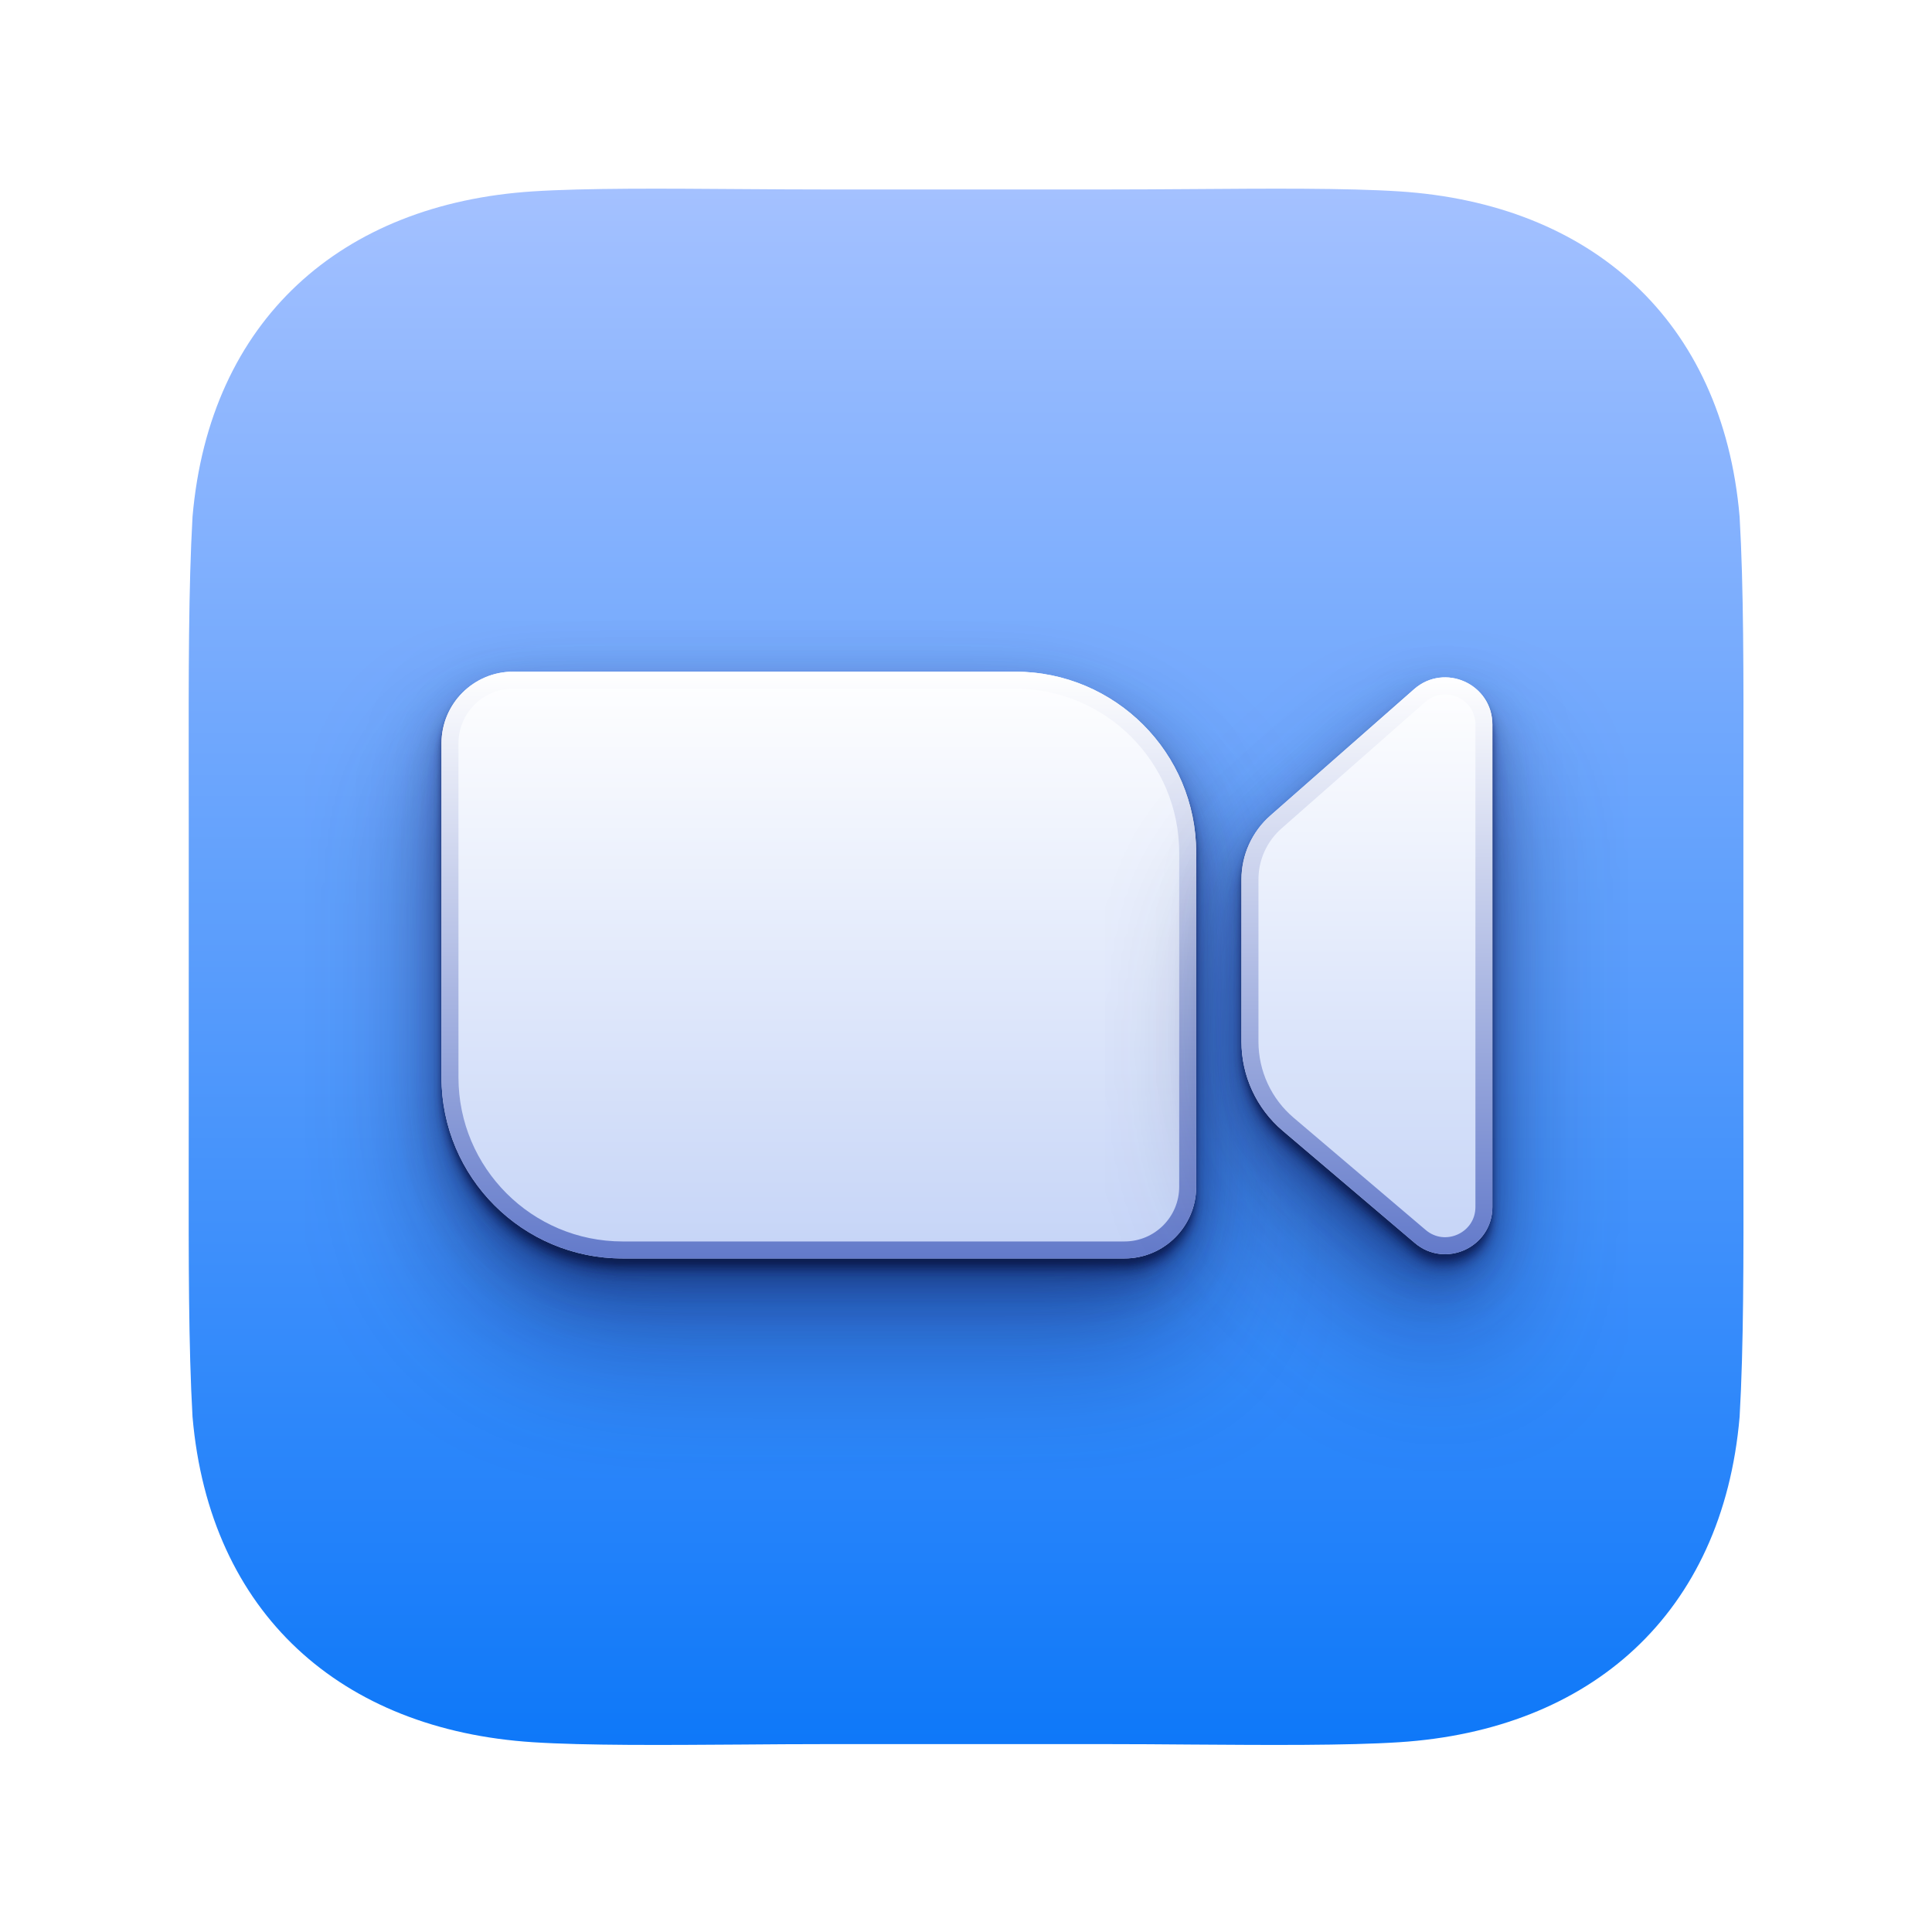
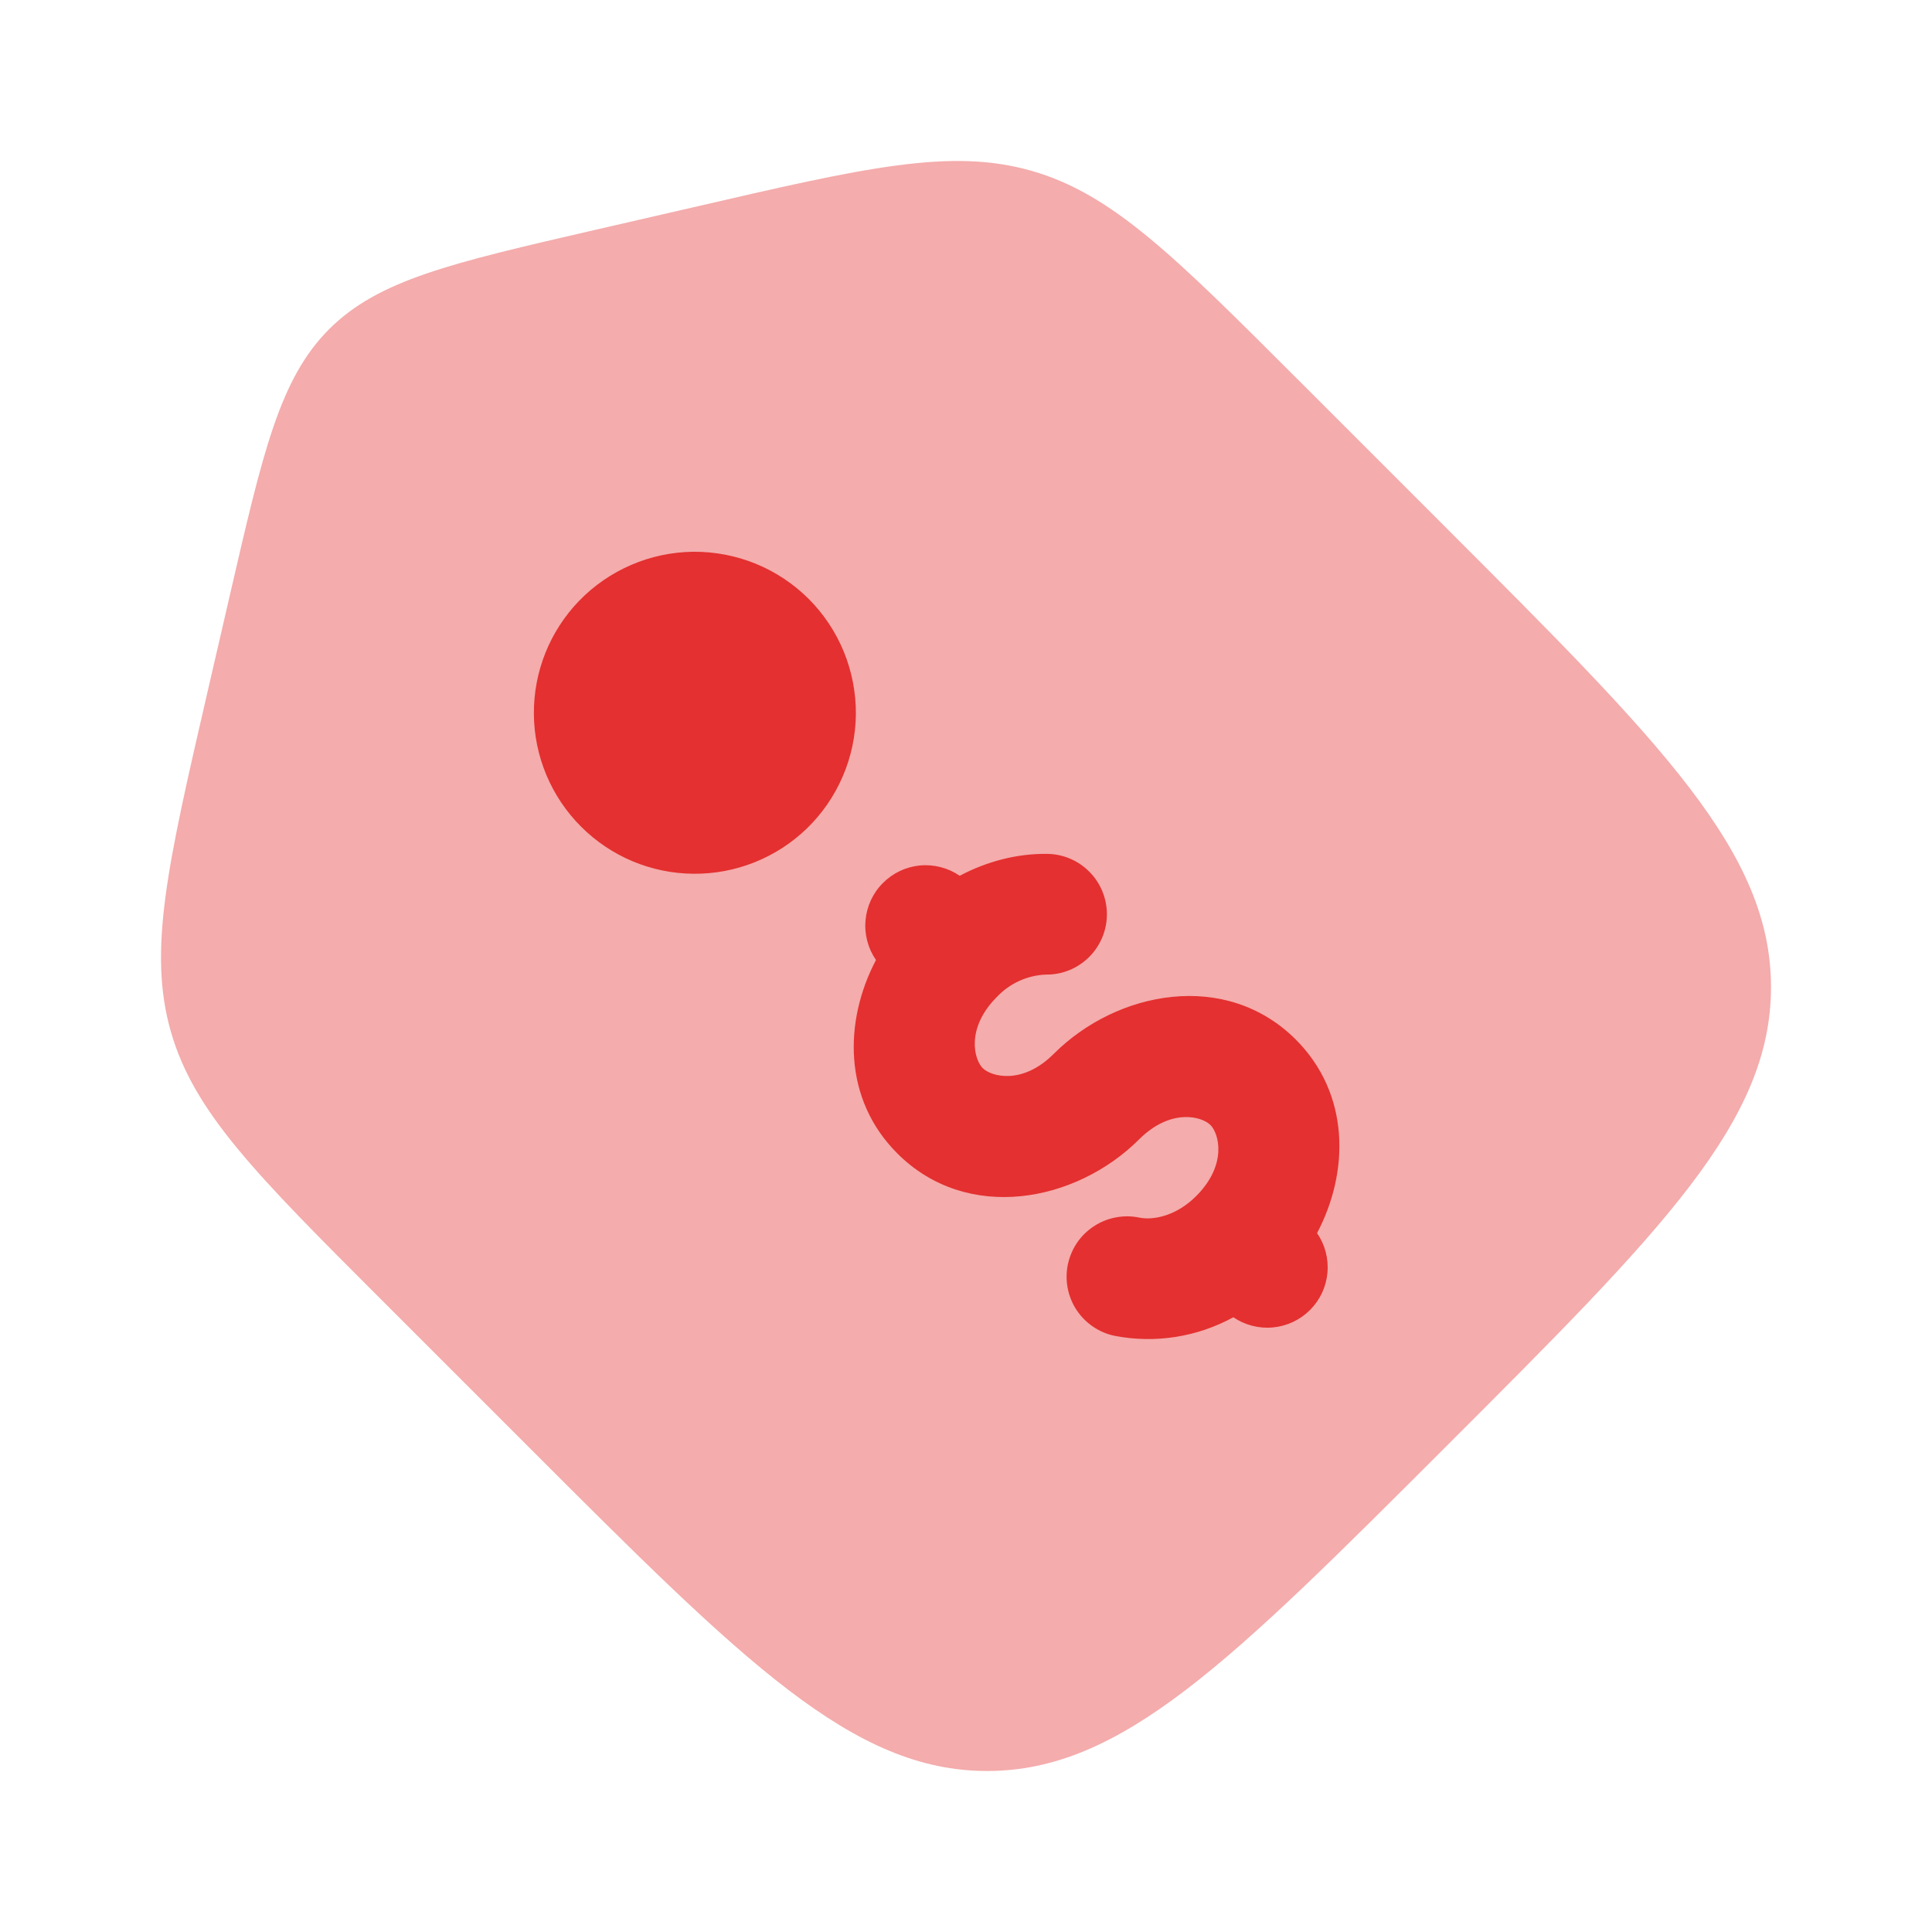
- <svg xmlns="http://www.w3.org/2000/svg" width="40" height="40" viewBox="0 0 40 40" fill="none">
-   <path d="M15.342 3.915C15.939 3.919 16.535 3.923 17.105 3.923H22.898C23.468 3.923 24.064 3.919 24.661 3.915C26.268 3.903 27.877 3.892 28.966 3.962C32.931 4.216 35.666 6.618 36.017 10.7C36.101 12.167 36.099 13.934 36.096 16.018V16.019C36.096 16.376 36.095 16.743 36.095 17.12V22.913C36.095 23.29 36.096 23.657 36.096 24.015C36.099 26.099 36.101 27.866 36.017 29.333C35.666 33.415 32.931 35.817 28.966 36.071C27.877 36.141 26.268 36.13 24.661 36.119C24.064 36.114 23.468 36.11 22.898 36.11H17.105C16.535 36.11 15.939 36.114 15.342 36.119C13.735 36.13 12.126 36.141 11.037 36.071C7.072 35.817 4.338 33.415 3.986 29.333C3.903 27.866 3.905 26.099 3.907 24.015V24.015C3.907 23.657 3.908 23.29 3.908 22.913V17.12C3.908 16.743 3.907 16.376 3.907 16.019V16.018C3.905 13.934 3.903 12.167 3.986 10.7C4.338 6.618 7.072 4.216 11.037 3.962C12.126 3.892 13.735 3.903 15.342 3.915Z" fill="url(#paint0_linear_2753_16477)" />
-   <g filter="url(#filter0_dddddd_2753_16477)">
-     <path d="M9.141 15.391C9.141 14.571 9.805 13.906 10.625 13.906H21.016C23.087 13.906 24.766 15.585 24.766 17.656V24.57C24.766 25.39 24.101 26.055 23.281 26.055H12.891C10.82 26.055 9.141 24.376 9.141 22.305V15.391Z" fill="url(#paint1_linear_2753_16477)" />
-     <path d="M9.316 15.391C9.316 14.668 9.902 14.082 10.625 14.082H21.016C22.99 14.082 24.59 15.682 24.59 17.656V24.57C24.59 25.293 24.004 25.879 23.281 25.879H12.891C10.917 25.879 9.316 24.279 9.316 22.305V15.391Z" stroke="url(#paint2_linear_2753_16477)" stroke-width="0.352" />
-   </g>
-   <g filter="url(#filter1_dddddd_2753_16477)">
-     <path d="M25.703 18.207C25.703 17.702 25.921 17.221 26.3 16.887L29.277 14.269C29.908 13.714 30.898 14.162 30.898 15.002V24.989C30.898 25.821 29.924 26.272 29.29 25.733L26.557 23.411C26.015 22.951 25.703 22.276 25.703 21.566V18.207Z" fill="url(#paint3_linear_2753_16477)" />
-     <path d="M25.879 18.207C25.879 17.753 26.075 17.32 26.416 17.02L29.393 14.401C29.91 13.946 30.723 14.313 30.723 15.002V24.989C30.723 25.671 29.924 26.041 29.403 25.599L26.671 23.277C26.168 22.851 25.879 22.225 25.879 21.566V18.207Z" stroke="url(#paint4_linear_2753_16477)" stroke-width="0.352" />
-   </g>
-   <defs>
-     <filter id="filter0_dddddd_2753_16477" x="6.328" y="12.852" width="21.25" height="17.773" filterUnits="userSpaceOnUse" color-interpolation-filters="sRGB">
-       <feFlood flood-opacity="0" result="BackgroundImageFix" />
-       <feColorMatrix in="SourceAlpha" type="matrix" values="0 0 0 0 0 0 0 0 0 0 0 0 0 0 0 0 0 0 127 0" result="hardAlpha" />
-       <feOffset dy="0.096" />
-       <feGaussianBlur stdDeviation="0.036" />
-       <feColorMatrix type="matrix" values="0 0 0 0 0.051 0 0 0 0 0.122 0 0 0 0 0.396 0 0 0 0.19 0" />
-       <feBlend mode="multiply" in2="BackgroundImageFix" result="effect1_dropShadow_2753_16477" />
-       <feColorMatrix in="SourceAlpha" type="matrix" values="0 0 0 0 0 0 0 0 0 0 0 0 0 0 0 0 0 0 127 0" result="hardAlpha" />
-       <feOffset dy="0.189" />
-       <feGaussianBlur stdDeviation="0.079" />
-       <feColorMatrix type="matrix" values="0 0 0 0 0.051 0 0 0 0 0.122 0 0 0 0 0.396 0 0 0 0.369 0" />
-       <feBlend mode="multiply" in2="effect1_dropShadow_2753_16477" result="effect2_dropShadow_2753_16477" />
-       <feColorMatrix in="SourceAlpha" type="matrix" values="0 0 0 0 0 0 0 0 0 0 0 0 0 0 0 0 0 0 127 0" result="hardAlpha" />
-       <feOffset dy="0.291" />
-       <feGaussianBlur stdDeviation="0.135" />
-       <feColorMatrix type="matrix" values="0 0 0 0 0.051 0 0 0 0 0.122 0 0 0 0 0.396 0 0 0 0.3 0" />
-       <feBlend mode="multiply" in2="effect2_dropShadow_2753_16477" result="effect3_dropShadow_2753_16477" />
-       <feColorMatrix in="SourceAlpha" type="matrix" values="0 0 0 0 0 0 0 0 0 0 0 0 0 0 0 0 0 0 127 0" result="hardAlpha" />
-       <feOffset dy="0.427" />
-       <feGaussianBlur stdDeviation="0.43" />
-       <feColorMatrix type="matrix" values="0 0 0 0 0.051 0 0 0 0 0.122 0 0 0 0 0.396 0 0 0 0.3 0" />
-       <feBlend mode="multiply" in2="effect3_dropShadow_2753_16477" result="effect4_dropShadow_2753_16477" />
-       <feColorMatrix in="SourceAlpha" type="matrix" values="0 0 0 0 0 0 0 0 0 0 0 0 0 0 0 0 0 0 127 0" result="hardAlpha" />
-       <feOffset dy="0.665" />
-       <feGaussianBlur stdDeviation="0.799" />
-       <feColorMatrix type="matrix" values="0 0 0 0 0.051 0 0 0 0 0.122 0 0 0 0 0.396 0 0 0 0.29 0" />
-       <feBlend mode="overlay" in2="effect4_dropShadow_2753_16477" result="effect5_dropShadow_2753_16477" />
-       <feColorMatrix in="SourceAlpha" type="matrix" values="0 0 0 0 0 0 0 0 0 0 0 0 0 0 0 0 0 0 127 0" result="hardAlpha" />
-       <feOffset dy="1.758" />
-       <feGaussianBlur stdDeviation="1.406" />
-       <feColorMatrix type="matrix" values="0 0 0 0 0.051 0 0 0 0 0.122 0 0 0 0 0.396 0 0 0 0.45 0" />
-       <feBlend mode="multiply" in2="effect5_dropShadow_2753_16477" result="effect6_dropShadow_2753_16477" />
-       <feBlend mode="normal" in="SourceGraphic" in2="effect6_dropShadow_2753_16477" result="shape" />
-     </filter>
-     <filter id="filter1_dddddd_2753_16477" x="22.891" y="12.969" width="10.82" height="17.569" filterUnits="userSpaceOnUse" color-interpolation-filters="sRGB">
-       <feFlood flood-opacity="0" result="BackgroundImageFix" />
-       <feColorMatrix in="SourceAlpha" type="matrix" values="0 0 0 0 0 0 0 0 0 0 0 0 0 0 0 0 0 0 127 0" result="hardAlpha" />
-       <feOffset dy="0.096" />
-       <feGaussianBlur stdDeviation="0.036" />
-       <feColorMatrix type="matrix" values="0 0 0 0 0.051 0 0 0 0 0.122 0 0 0 0 0.396 0 0 0 0.19 0" />
-       <feBlend mode="multiply" in2="BackgroundImageFix" result="effect1_dropShadow_2753_16477" />
-       <feColorMatrix in="SourceAlpha" type="matrix" values="0 0 0 0 0 0 0 0 0 0 0 0 0 0 0 0 0 0 127 0" result="hardAlpha" />
-       <feOffset dy="0.189" />
-       <feGaussianBlur stdDeviation="0.079" />
-       <feColorMatrix type="matrix" values="0 0 0 0 0.051 0 0 0 0 0.122 0 0 0 0 0.396 0 0 0 0.369 0" />
-       <feBlend mode="multiply" in2="effect1_dropShadow_2753_16477" result="effect2_dropShadow_2753_16477" />
-       <feColorMatrix in="SourceAlpha" type="matrix" values="0 0 0 0 0 0 0 0 0 0 0 0 0 0 0 0 0 0 127 0" result="hardAlpha" />
-       <feOffset dy="0.291" />
-       <feGaussianBlur stdDeviation="0.135" />
-       <feColorMatrix type="matrix" values="0 0 0 0 0.051 0 0 0 0 0.122 0 0 0 0 0.396 0 0 0 0.3 0" />
-       <feBlend mode="multiply" in2="effect2_dropShadow_2753_16477" result="effect3_dropShadow_2753_16477" />
-       <feColorMatrix in="SourceAlpha" type="matrix" values="0 0 0 0 0 0 0 0 0 0 0 0 0 0 0 0 0 0 127 0" result="hardAlpha" />
-       <feOffset dy="0.427" />
-       <feGaussianBlur stdDeviation="0.43" />
-       <feColorMatrix type="matrix" values="0 0 0 0 0.051 0 0 0 0 0.122 0 0 0 0 0.396 0 0 0 0.3 0" />
-       <feBlend mode="multiply" in2="effect3_dropShadow_2753_16477" result="effect4_dropShadow_2753_16477" />
-       <feColorMatrix in="SourceAlpha" type="matrix" values="0 0 0 0 0 0 0 0 0 0 0 0 0 0 0 0 0 0 127 0" result="hardAlpha" />
-       <feOffset dy="0.665" />
-       <feGaussianBlur stdDeviation="0.799" />
-       <feColorMatrix type="matrix" values="0 0 0 0 0.051 0 0 0 0 0.122 0 0 0 0 0.396 0 0 0 0.29 0" />
-       <feBlend mode="overlay" in2="effect4_dropShadow_2753_16477" result="effect5_dropShadow_2753_16477" />
-       <feColorMatrix in="SourceAlpha" type="matrix" values="0 0 0 0 0 0 0 0 0 0 0 0 0 0 0 0 0 0 127 0" result="hardAlpha" />
-       <feOffset dy="1.758" />
-       <feGaussianBlur stdDeviation="1.406" />
-       <feColorMatrix type="matrix" values="0 0 0 0 0.051 0 0 0 0 0.122 0 0 0 0 0.396 0 0 0 0.45 0" />
-       <feBlend mode="multiply" in2="effect5_dropShadow_2753_16477" result="effect6_dropShadow_2753_16477" />
-       <feBlend mode="normal" in="SourceGraphic" in2="effect6_dropShadow_2753_16477" result="shape" />
-     </filter>
-     <linearGradient id="paint0_linear_2753_16477" x1="20.002" y1="3.906" x2="20.002" y2="36.127" gradientUnits="userSpaceOnUse">
-       <stop stop-color="#A4C1FF" />
-       <stop offset="1" stop-color="#0E78F9" />
-     </linearGradient>
-     <linearGradient id="paint1_linear_2753_16477" x1="16.953" y1="13.906" x2="16.953" y2="26.055" gradientUnits="userSpaceOnUse">
-       <stop stop-color="white" />
-       <stop offset="1" stop-color="#C5D4F7" />
-     </linearGradient>
-     <linearGradient id="paint2_linear_2753_16477" x1="16.953" y1="13.906" x2="16.953" y2="26.055" gradientUnits="userSpaceOnUse">
-       <stop stop-color="white" />
-       <stop offset="1" stop-color="#637ACA" />
-     </linearGradient>
-     <linearGradient id="paint3_linear_2753_16477" x1="28.301" y1="14.023" x2="28.301" y2="25.967" gradientUnits="userSpaceOnUse">
-       <stop stop-color="white" />
-       <stop offset="1" stop-color="#C5D4F7" />
-     </linearGradient>
-     <linearGradient id="paint4_linear_2753_16477" x1="28.301" y1="14.023" x2="28.301" y2="25.967" gradientUnits="userSpaceOnUse">
-       <stop stop-color="white" />
-       <stop offset="1" stop-color="#637ACA" />
-     </linearGradient>
-   </defs>
+ <svg xmlns="http://www.w3.org/2000/svg" width="27" height="27" viewBox="0 0 27 27" fill="none">
+   <path opacity="0.4" d="M20.212 7.378L18.153 5.319C16.415 3.581 15.547 2.711 14.418 2.388C13.29 2.064 12.092 2.341 9.697 2.895L8.315 3.213C6.299 3.678 5.291 3.911 4.6 4.6C3.911 5.291 3.678 6.299 3.213 8.315L2.894 9.696C2.341 12.093 2.065 13.29 2.388 14.418C2.712 15.546 3.581 16.415 5.319 18.153L7.378 20.212C10.404 23.239 11.916 24.75 13.795 24.75C15.675 24.75 17.187 23.237 20.212 20.212C23.239 17.187 24.75 15.675 24.75 13.795C24.75 11.916 23.237 10.403 20.212 7.378Z" fill="#E43030" />
+   <path d="M12.54 16.119C11.783 15.363 11.79 14.276 12.242 13.416C12.13 13.254 12.078 13.057 12.096 12.861C12.113 12.665 12.199 12.48 12.338 12.341C12.477 12.201 12.66 12.114 12.857 12.095C13.053 12.077 13.25 12.128 13.412 12.239C13.795 12.037 14.214 11.928 14.633 11.933C14.857 11.935 15.071 12.026 15.227 12.186C15.384 12.345 15.471 12.561 15.469 12.785C15.467 13.008 15.376 13.222 15.216 13.379C15.056 13.536 14.841 13.623 14.617 13.62C14.357 13.63 14.111 13.742 13.932 13.932C13.497 14.367 13.611 14.804 13.733 14.927C13.857 15.049 14.292 15.163 14.727 14.727C15.61 13.845 17.133 13.553 18.109 14.528C18.866 15.286 18.86 16.372 18.406 17.233C18.518 17.395 18.569 17.591 18.551 17.787C18.534 17.983 18.448 18.167 18.309 18.306C18.17 18.446 17.987 18.532 17.791 18.551C17.595 18.57 17.399 18.519 17.236 18.409C16.731 18.685 16.146 18.778 15.58 18.669C15.472 18.647 15.369 18.604 15.277 18.541C15.185 18.479 15.106 18.4 15.045 18.307C14.984 18.215 14.942 18.111 14.921 18.002C14.9 17.893 14.901 17.781 14.923 17.673C14.946 17.564 14.989 17.461 15.051 17.369C15.113 17.277 15.193 17.199 15.286 17.138C15.378 17.077 15.482 17.035 15.591 17.014C15.7 16.993 15.812 16.993 15.92 17.016C16.119 17.057 16.441 16.992 16.716 16.716C17.153 16.28 17.038 15.845 16.916 15.722C16.793 15.599 16.358 15.486 15.921 15.921C15.039 16.803 13.516 17.096 12.54 16.119ZM11.274 11.58C11.489 11.372 11.66 11.124 11.778 10.849C11.896 10.575 11.958 10.28 11.961 9.981C11.963 9.682 11.906 9.386 11.793 9.109C11.68 8.833 11.513 8.582 11.302 8.37C11.09 8.159 10.839 7.992 10.563 7.879C10.286 7.766 9.99 7.709 9.691 7.711C9.392 7.714 9.097 7.776 8.823 7.894C8.548 8.012 8.3 8.183 8.092 8.398C7.682 8.823 7.456 9.391 7.461 9.981C7.466 10.571 7.703 11.135 8.12 11.552C8.537 11.97 9.101 12.206 9.691 12.211C10.281 12.216 10.849 11.99 11.274 11.58Z" fill="#E43030" />
</svg>
